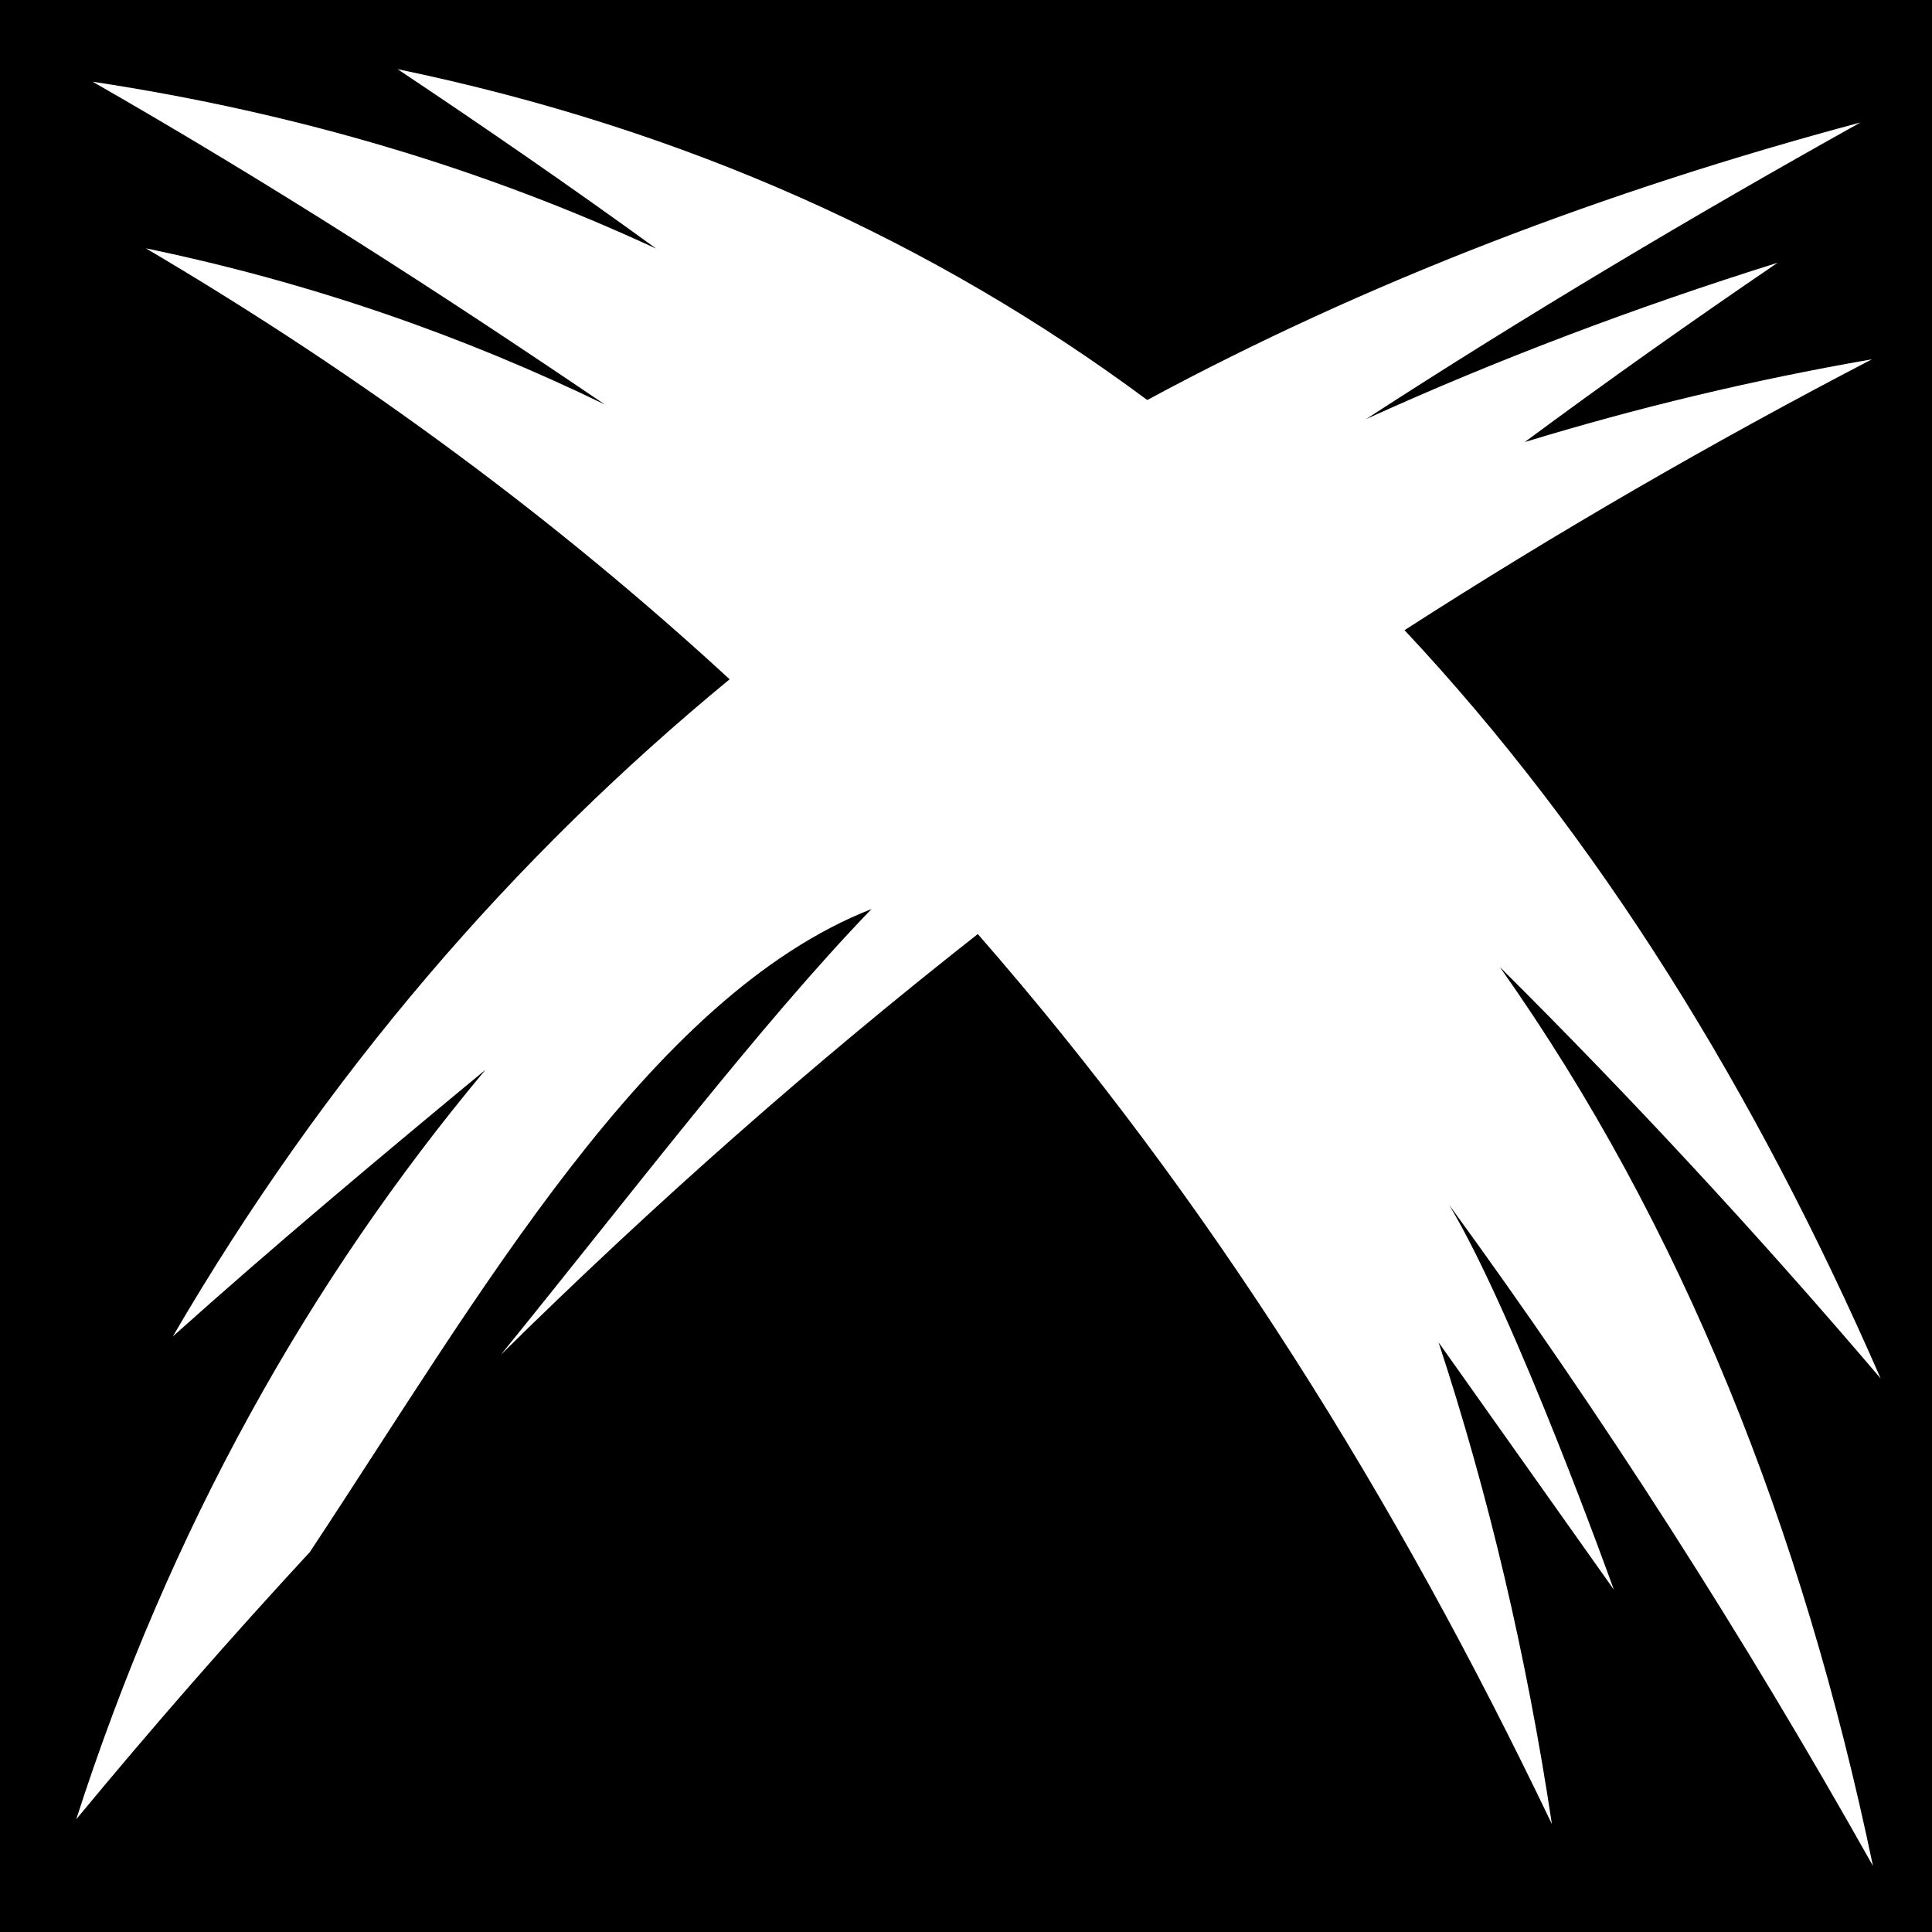
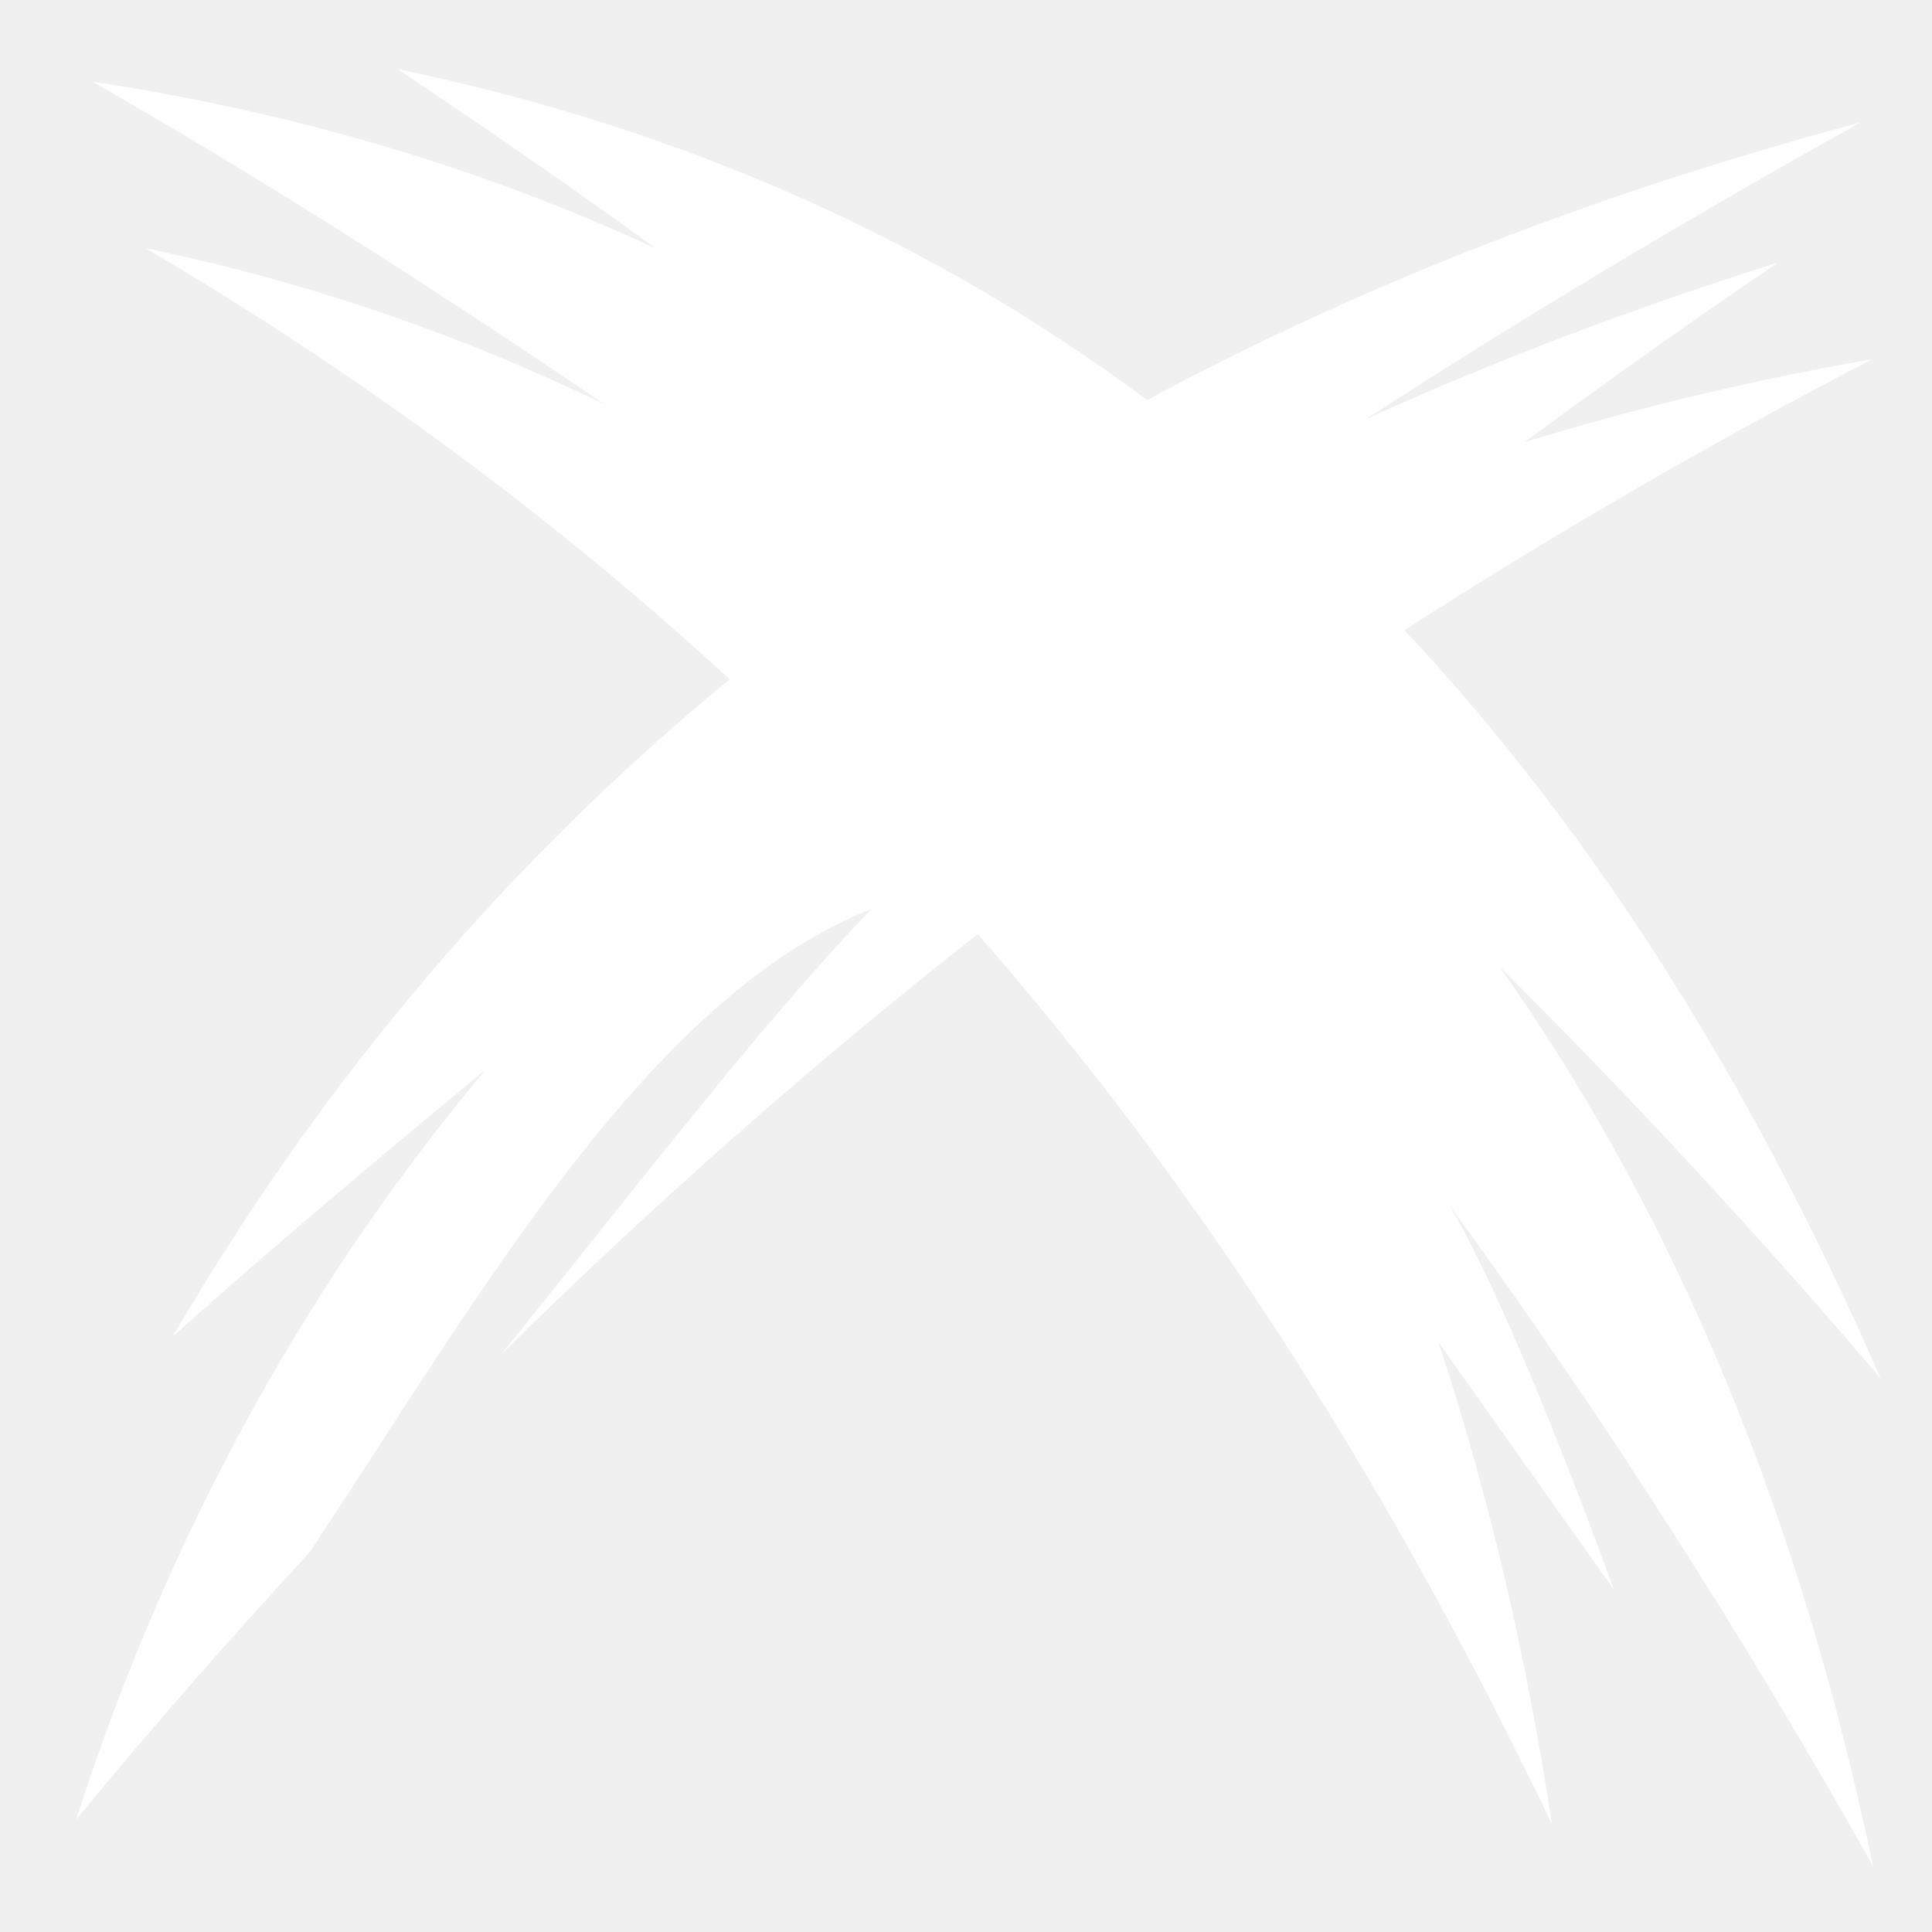
<svg xmlns="http://www.w3.org/2000/svg" viewBox="0 0 512 512">
-   <path d="M0 0h512v512H0z" />
  <path fill="#fff" d="M105.367 18.328c23.14 15.444 46.098 31.27 68.55 47.572-45.055-20.895-94.51-35.918-149.37-44.246 46.697 26.72 91.596 55.58 135.705 85.524-37.203-18.033-77.48-32.22-121.602-41.37 58.218 34.322 109.368 72.465 154.71 114.206C136.02 227.227 86.295 284.717 45.79 354.18c27.11-24.29 54.91-47.545 82.868-70.68C81.942 339.36 45.05 405.01 20.2 482.135c20.36-24.62 40.988-48.203 61.905-70.817 44.7-67.485 89.567-147.11 148.856-170.418-29.61 30.708-63.36 75.164-98.25 118.145 40.99-40.437 83.09-77.46 126.415-111.512 61.598 70.49 110.757 149.38 152.145 235.873-6.738-44.794-16.796-87.384-30.03-127.666l46.444 65.53s-26.037-72.69-43.66-101.987c40.76 55.91 78.208 114.428 112.328 175.205-18.674-89.454-50.512-169.772-98.893-238.224 34.906 34.69 68.637 71.1 100.93 109.045C465.048 288.827 423.58 221.82 372.214 167c40.224-25.887 81.48-49.73 123.863-71.783-32.025 5.56-62.49 12.92-92.006 21.934 21.836-16.173 44.41-32.124 67.024-47.523-37.987 11.91-74.633 25.775-109.067 41.433 42.668-27.673 86.32-53.668 131.004-78.602h-.003c-67.47 18.055-130.83 42.19-188.998 73.548-56.294-41.79-122.01-71.787-198.663-87.68z" />
</svg>
